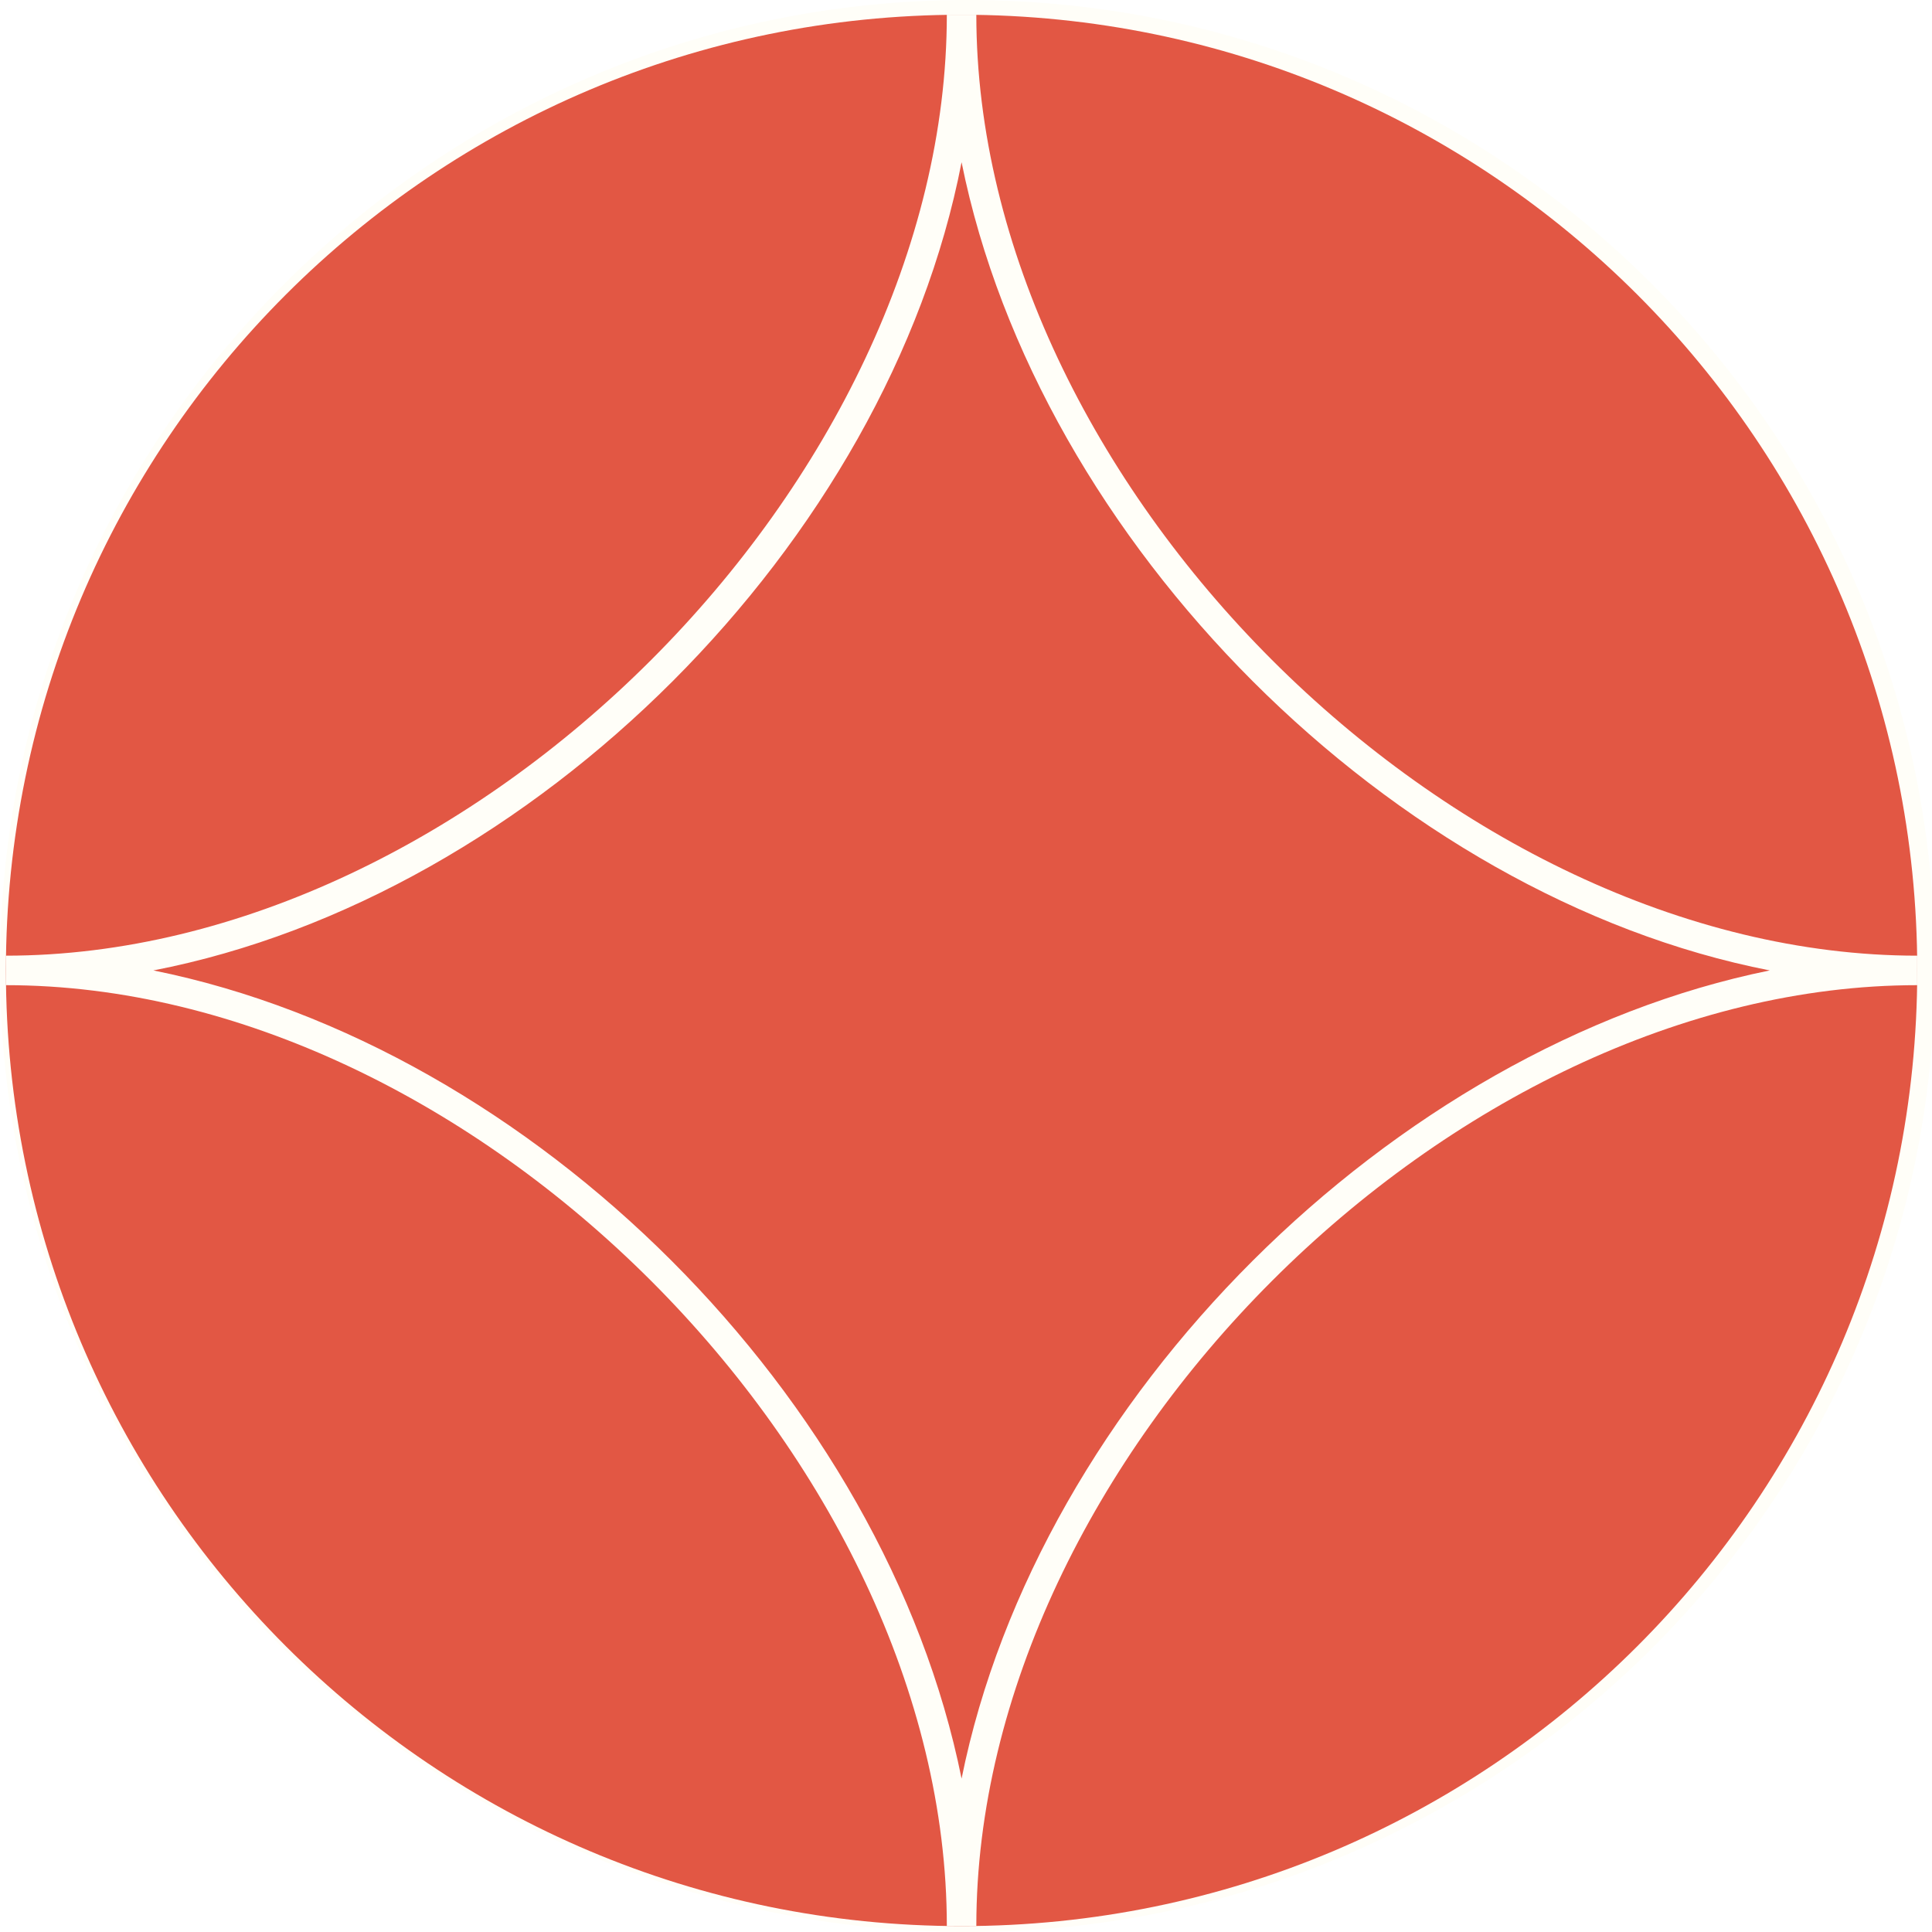
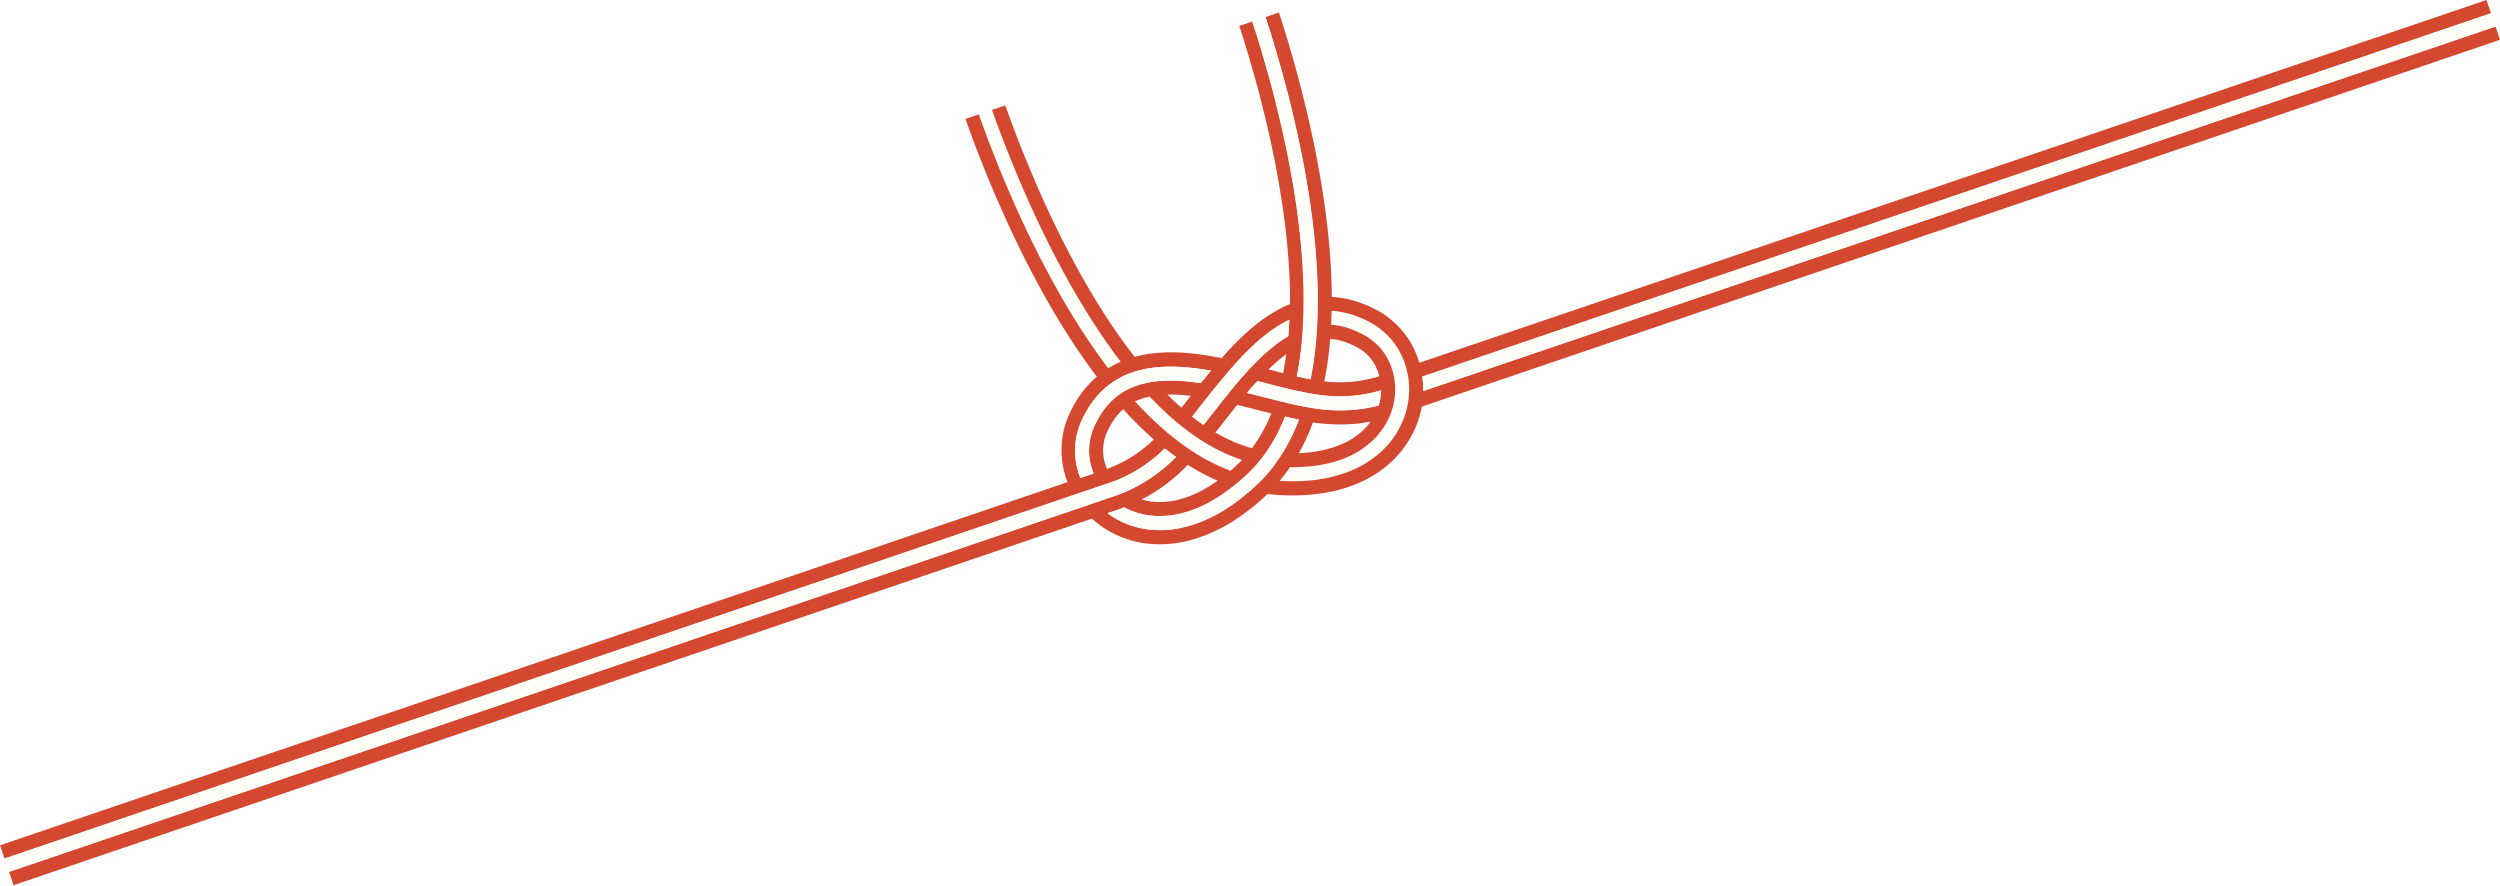
- <svg xmlns="http://www.w3.org/2000/svg" width="65.5" height="65.5" style="overflow:visible;enable-background:new 0 0 65.5 65.5" xml:space="preserve">
+ <svg xmlns="http://www.w3.org/2000/svg" width="4091.5" height="1448.5" style="overflow:visible;enable-background:new 0 0 4091.5 1448.5" xml:space="preserve">
  <style>
-         .st0{fill:#e25744}.st1{fill:#fffef8}
+         .st0{fill:none}.st1{fill:#fffef8}.st2{fill:#d54830}
    </style>
-   <circle class="st0" cx="32.8" cy="32.8" r="32.3" />
-   <path class="st1" d="M32.8 65.5C14.7 65.5 0 50.8 0 32.8S14.7 0 32.8 0c18.1 0 32.8 14.7 32.8 32.8S50.8 65.5 32.8 65.5zm0-64.5C15.2 1 1 15.2 1 32.8s14.2 31.8 31.8 31.8 31.8-14.2 31.8-31.8S50.3 1 32.8 1z" />
-   <circle class="st0" cx="32.6" cy="32.9" r="32.4" />
-   <path class="st1" d="M33.1 65.3h-1C32.1 49.5 16 33.4.2 33.4v-1C16 32.4 32.1 16.3 32.1.5h1c0 15.8 16.1 31.9 31.9 31.9v1c-15.8 0-31.9 16.1-31.9 31.9zM5.2 32.9C18.1 35.5 30 47.4 32.6 60.3 35.2 47.4 47.2 35.5 60 32.9 47.2 30.4 35.2 18.4 32.6 5.5 30.1 18.4 18.1 30.4 5.2 32.9z" />
+   <path class="st0" d="M2100.1 610.7c.5-2.3.9-4.6 1.3-6.9 1.5-8 2.8-16.1 3.9-24.2-4.8 3.5-9.6 7.3-14.3 11.4-5 4.3-10 8.9-14.9 13.7 6 1.5 11.9 3.1 17.9 4.6 2 .3 4 .9 6.1 1.4zM2024.8 662.6c-1.8 2.3-3.7 4.6-5.5 6.9-9.2 11.6-18.4 23.5-27.9 35.5-.8 1-1.5 1.9-2.3 2.9 1.9 1.1 3.9 2.3 5.8 3.3 17.4 9.7 35.5 17.3 54 22.4 11.6-15.3 21.3-32.4 29.2-50.7.9-2.1 1.7-4.1 2.6-6.2l-3.6-.9c-14.8-3.7-29.3-7.5-43.7-11.1-2.9-.7-5.8-1.4-8.6-2.1zM1928.6 646.1c-6.2-.3-12.3-.4-18.3-.3 5.8 5.8 11.8 11.4 17.8 16.9 1.8 1.6 3.5 3.1 5.3 4.7 1.3-1.7 2.6-3.3 3.9-5 3.8-4.8 7.6-9.6 11.4-14.5-6.7-.9-13.4-1.5-20.1-1.8zM2197.3 694.5c-8.6.1-17.1-.1-25.7-.8-4.3-.4-8.5-.7-12.7-1.2-2.1-.2-4.2-.5-6.3-.8l-3.9-.6c-2.4 6.4-4.9 12.7-7.6 19-3.3 7.6-6.9 15.2-10.8 22.7-1.5 2.9-3.1 5.8-4.7 8.6 1 0 2.1-.1 3.1-.1 3.3-.2 6.6-.3 9.9-.7 1.6-.2 3.3-.3 4.9-.5l4.9-.6 2.4-.3 2.4-.4 4.8-.8 4.7-.9 2.4-.5 2.3-.6c1.5-.4 3.1-.7 4.6-1.1l4.5-1.3c1.5-.4 3-.9 4.5-1.4 1.5-.5 3-.9 4.4-1.5l4.4-1.6 4.2-1.7c1.4-.5 2.8-1.2 4.2-1.8l2.1-.9c.7-.3 1.3-.7 2-1l2-1c.7-.3 1.4-.7 2-1l3.9-2.2c2.5-1.5 5-3.1 7.4-4.8 9.6-6.6 17.9-14.5 24.5-23.4.3-.5.7-.9 1-1.4-6.7 1.2-13.4 2.2-20.2 2.9-8.4 1.1-17 1.6-25.6 1.7zM1838.3 669.8c-2.3 2.1-4.6 4.3-6.7 6.6l-1.4 1.5c-.5.5-.9 1-1.4 1.6-.9 1.1-1.7 2.2-2.6 3.3l-2.5 3.4-.6.9-.6.9-1.2 1.8c-3.1 4.9-6.1 10.1-8.6 15.7l-1 2.1-.7 1.8-.8 1.8-.6 1.8c-.2.6-.5 1.2-.7 1.8l-.5 1.8c-.2.6-.4 1.2-.5 1.8l-.5 1.9c-2.4 9.9-2.7 20.3-.8 30.5 1 5.7 2.8 11.3 5.1 16.7l1.6-.5 2.3-.9c12.1-4.6 23.8-10.4 34.8-17.2 5.6-3.4 10.9-7.1 16.1-10.9 5.2-3.9 10.3-8 15.1-12.3 2.3-2.1 4.6-4.2 6.9-6.4-2.1-1.8-4.1-3.6-6.2-5.5-15.6-14.1-30.2-28.8-44-44zM2196.3 625.8c6.5-.1 13-.4 19.5-1.2 12.9-1.4 25.7-3.9 38.1-7.6l2.3-.7 1.6-.5c-1.5-5.7-3.5-11.2-6.2-16.3-4.7-9.3-11.3-17.3-19.2-23.7l-1.5-1.2c-.5-.4-1-.7-1.6-1.1l-1.6-1.1c-.5-.4-1.1-.7-1.6-1l-1.6-1-1.7-1-1.7-1-2-1c-5.4-2.9-10.9-5.2-16.4-7.2l-2-.7-1-.4-1-.3-4.1-1.2c-1.4-.3-2.7-.6-4.1-1-.7-.2-1.4-.3-2-.4l-2-.4c-3.1-.5-6.2-.9-9.3-1.1-1.7 20.5-4.2 41.1-8 61.6-.5 2.7-1 5.4-1.6 8.1 3.1.4 6.2.6 9.4.9 6.3.4 12.8.6 19.3.5zM1903.8 821.6c2.9-.1 5.8-.4 8.8-.7l4.4-.6c.7-.1 1.5-.3 2.2-.4l2.2-.4c.7-.1 1.5-.2 2.2-.4l2.2-.5c1.5-.3 3-.6 4.4-1.1l4.4-1.2 4.4-1.4c1.5-.4 2.9-1 4.4-1.5 1.5-.5 2.9-1 4.4-1.6l4.4-1.8c1.5-.6 2.9-1.3 4.3-1.9l2.2-1 2.2-1.1 4.3-2.1 4.3-2.3 2.1-1.2 2.1-1.2 4.2-2.5c1.4-.9 2.8-1.8 4.2-2.6 2.8-1.7 5.5-3.6 8.3-5.5.9-.6 1.7-1.2 2.6-1.8-3-1.3-6-2.6-9-4-7.6-3.6-15.1-7.4-22.4-11.4-6-3.3-11.8-6.8-17.6-10.5-.9.9-1.8 1.9-2.7 2.8-1.5 1.5-2.9 3-4.5 4.5-3 3-6.2 5.9-9.3 8.8-6.4 5.7-13 11.1-19.9 16.2-6.9 5.1-14 10-21.3 14.4-5.8 3.5-11.7 6.9-17.8 10 .6.2 1.1.3 1.7.5 10.6 3 22 4.1 33.6 3.5z" />
+   <path class="st1" d="m2261 540-2.5-1.9c-.8-.6-1.7-1.2-2.5-1.8l-2.5-1.8c-.9-.6-1.7-1.1-2.6-1.7l-2.6-1.7-2.7-1.6-2.7-1.5-2.7-1.4c-7.1-3.7-14.5-6.9-22.1-9.7l-2.9-1-1.4-.5-1.5-.4c-2-.6-3.9-1.2-5.9-1.7l-6-1.5c-1-.3-2-.4-3-.6l-3-.6c-5-.9-10-1.5-15-1.8-.1 4.2-.2 8.3-.4 12.5-.1 3.5-.3 6.9-.4 10.4 4 .3 7.9.7 11.9 1.4l2.5.5c.8.2 1.7.3 2.5.5l5 1.2c1.7.5 3.3 1 5 1.5l1.2.4 1.2.4 2.5.9c6.5 2.3 13 5.1 19.3 8.4l2.4 1.2 2.2 1.3 2.2 1.3 2.1 1.4c.7.5 1.4.9 2.1 1.4l2.1 1.5c.7.5 1.4 1 2 1.5l2 1.6c10.5 8.4 19.2 19.1 25.3 31.1 3.2 6.2 5.7 12.7 7.5 19.4 1.8 6.4 2.9 12.9 3.5 19.5.1 1.1.2 2.3.2 3.4.3 5.7.2 11.4-.4 17.1-.3 2.6-.6 5.1-1.1 7.6-.7 4.2-1.7 8.4-2.9 12.5-1.4 4.9-3.2 9.6-5.2 14.3-3.5 7.9-7.9 15.4-13.1 22.4-8.2 11.1-18.4 20.6-29.9 28.6-2.8 2-5.8 3.8-8.8 5.7l-4.6 2.6c-.8.4-1.6.8-2.3 1.2l-2.3 1.2-2.4 1.2-2.4 1.1c-1.6.7-3.2 1.5-4.8 2.1l-4.9 2-5 1.8c-1.6.6-3.4 1.1-5.1 1.7-1.7.5-3.4 1.1-5.1 1.6l-5.1 1.4c-1.7.4-3.5.8-5.2 1.2l-2.6.6-2.6.5-5.3 1-5.3.9-2.7.4-2.7.3-5.4.7c-1.8.2-3.6.3-5.4.5-3.6.4-7.2.5-10.8.8-1.8.1-3.6.1-5.4.2l-5.4.1h-7.8l-.7 1-3.7 5.2-.9 1.3-1 1.3-1.9 2.6c-2.8 3.7-5.7 7.3-8.7 10.9l1.6.1c1.9.1 3.9.2 5.8.3l5.8.2c1 0 1.9 0 2.9.1h8.8l5.9-.1c2-.1 3.9-.1 5.9-.2 3.9-.2 7.8-.4 11.7-.8 2-.2 3.9-.3 5.9-.6l5.9-.7 2.9-.4 2.9-.5 5.8-.9 5.8-1.2 2.9-.6 2.9-.7c1.9-.5 3.9-.9 5.8-1.4l5.7-1.6c1.9-.5 3.8-1.1 5.7-1.7 1.9-.6 3.8-1.2 5.7-1.9l5.6-2 5.6-2.3c1.9-.7 3.7-1.6 5.5-2.4l2.7-1.3c.9-.4 1.8-.9 2.7-1.3l2.7-1.4c.9-.5 1.8-.9 2.7-1.4l5.3-3c3.5-2.1 6.9-4.2 10.2-6.6 13.3-9.2 25.4-20.5 35.2-33.7 9.8-13.1 17.3-28.1 21.9-43.9.1-.4.2-.9.4-1.3 2.1-7.5 3.6-15.1 4.4-22.9.1-1 .2-1.9.3-2.9.3-4.4.5-8.7.4-13.1-.1-2.9-.2-5.8-.4-8.7-.1-.8-.1-1.5-.2-2.3-.8-7.7-2.2-15.3-4.4-22.7-2.2-7.7-5.2-15.3-8.9-22.5-7.6-15-18.3-28.3-31.4-38.8zM1921.9 717.2c6 4.7 12.2 9.3 18.4 13.7 6.3 4.4 12.7 8.7 19.3 12.7 4.3 2.6 8.6 5.2 13 7.6 6.8 3.8 13.8 7.3 20.9 10.6 6.6 3.1 13.3 5.9 20.2 8.4l.5-.5 3.8-3.4 1.9-1.7 1.9-1.8 3.8-3.5.9-.9.9-.9 1.7-1.7c1.1-1.1 2.3-2.2 3.4-3.4l-4.4-1.5c-.9-.3-1.7-.6-2.6-.9l-2.5-.9c-6.8-2.5-13.5-5.2-20-8.3-6.6-3.1-13-6.4-19.4-9.9-3.1-1.7-6.2-3.5-9.2-5.3-6.6-4-13-8.1-19.4-12.5-6.3-4.3-12.4-8.9-18.5-13.6-6-4.7-11.9-9.6-17.7-14.6-2.1-1.8-4.2-3.6-6.2-5.5-10.9-9.8-21.3-20-31.4-30.7-2.9.6-5.8 1.3-8.6 2.1-5.4 1.6-10.5 3.5-15.3 5.8 12.7 13.8 25.9 27.2 40 39.8 2.2 2 4.4 3.9 6.7 5.9 5.9 5.3 11.8 10.1 17.9 14.9-.1 0-.1 0 0 0zM1617.1 231c10.8 28.3 22.2 56.5 34.2 84.3 12 27.8 24.7 55.4 38.1 82.7 13.4 27.2 27.5 54.2 42.5 80.6 15 26.4 30.8 52.5 47.8 77.8 8.5 12.7 17.2 25.1 26.3 37.4 2.3 3.1 4.7 6.3 7 9.4 4.6-2.9 9.3-5.5 14.1-7.9 2.1-1 4.3-2 6.4-3-3.1-4-6.1-8.1-9.2-12.1-8.8-12-17.4-24.2-25.7-36.6-16.6-24.8-32.1-50.3-46.9-76.3-14.7-26-28.6-52.5-41.8-79.4-13.2-26.9-25.7-54.1-37.6-81.6-11.9-27.5-23.2-55.3-33.8-83.3-5.3-14-10.5-28.1-15.5-42.2-.1-.2-.1-.3-.2-.5l-21.7 7.4c.1.2.2.5.3.7 5.1 14.2 10.3 28.5 15.7 42.6z" />
+   <path class="st2" d="M2099.1 692zM2322.9 593.7c-2.6-8.8-6-17.3-10.2-25.6-8.9-17.6-21.8-33.5-37.4-46l-2.9-2.3c-1-.8-2-1.5-3-2.2l-3-2.2c-1-.7-2.1-1.4-3.1-2l-3.1-2-3.2-1.9-3.2-1.8-3-1.5c-7.9-4.2-16.3-7.8-25-10.9-14.4-5.2-30.2-8.6-46.2-9.4 0-3.9-.1-7.8-.1-11.7-.3-15.6-1-31.2-2-46.8-2-31.1-5.4-61.9-9.7-92.5-4.3-30.6-9.6-61-15.7-91.1-6.1-30.2-12.9-60.1-20.4-89.8-7.5-29.7-15.7-59.3-24.5-88.7-4.4-14.7-9-29.3-13.8-43.9-.1-.3-.2-.7-.3-1l-21.7 7.4c.1.2.2.5.2.7 4.7 14.4 9.3 28.9 13.6 43.4 8.7 29 16.8 58.3 24.3 87.7 7.4 29.4 14.2 59 20.2 88.7 6 29.8 11.2 59.7 15.5 89.8 4.2 30.1 7.5 60.4 9.5 90.8 1 15.2 1.7 30.4 2 45.7.1 3.9.1 7.8.1 11.7 0 7.7 0 15.4-.2 23l-.3 11.1c-.1 4-.3 8.1-.5 12.1-.4 7.8-.9 15.7-1.6 23.5-1.6 18.7-4 37.3-7.4 55.9-.5 2.9-1.1 5.8-1.7 8.7-2.7-.5-5.5-1.1-8.3-1.6-4.7-1-9.4-2-14.1-3.1.5-2.7 1.1-5.4 1.6-8.1 2.7-14.4 4.7-28.9 6.2-43.5.9-8.6 1.6-17.2 2.1-25.8.4-6.3.7-12.6.9-19 .1-1.8.1-3.7.2-5.5.2-7.9.3-15.9.3-23.8 0-5.1-.1-10.1-.1-15.2-.3-14.9-.9-29.8-1.9-44.7-1.9-29.8-5.2-59.5-9.3-89.1-4.2-29.6-9.3-59.1-15.2-88.5-5.9-29.4-12.6-58.6-19.9-87.6-7.3-29.1-15.4-58-24-86.7-4.3-14.4-8.8-28.7-13.5-42.9-.1-.2-.1-.3-.2-.5l-21.7 7.4c0 .1.1.2.1.2 4.6 14 9 28.2 13.3 42.4 8.5 28.4 16.5 57 23.7 85.7 7.3 28.7 13.9 57.6 19.7 86.5 5.8 29 10.9 58 15 87.1 4.1 29.1 7.3 58.3 9.2 87.4 1 14.6 1.6 29.1 1.9 43.6.1 7.5.2 14.9.1 22.3-7.8 3.2-15.2 6.8-22.2 10.8-7.8 4.4-15.2 9.2-22.3 14.2-7 5.1-13.7 10.4-20 15.8-6.4 5.5-12.5 11.1-18.3 16.8-5.8 5.7-11.5 11.5-16.9 17.4-4.1 4.4-8.1 8.9-12.1 13.4-5.9-1.2-11.8-2.3-17.8-3.3-7.9-1.3-15.9-2.5-24-3.5s-16.4-1.7-24.7-2.2c-8.4-.4-16.9-.6-25.5-.3-8.7.3-17.4 1-26.3 2.3-8 1.2-16.1 2.8-24.2 5-4.6-5.9-9.1-11.8-13.5-17.8-8.6-11.7-17-23.6-25.1-35.7-16.2-24.2-31.5-49.3-46-74.9-14.5-25.6-28.2-51.7-41.2-78.2-13-26.5-25.4-53.4-37.1-80.6-11.7-27.2-22.9-54.7-33.4-82.4-5.3-13.9-10.4-27.8-15.3-41.7 0-.1-.1-.2-.1-.2l-21.7 7.4c.1.2.1.3.2.5 5 14.1 10.1 28.2 15.5 42.2 10.6 28 21.9 55.8 33.8 83.3 11.9 27.5 24.4 54.8 37.6 81.6 13.2 26.9 27.1 53.4 41.8 79.4 14.7 26 30.3 51.5 46.9 76.3 8.3 12.4 16.9 24.6 25.7 36.6 3 4.1 6.1 8.1 9.2 12.1-2.2.9-4.3 1.9-6.4 3-4.8 2.4-9.5 5-14.1 7.9-2.4-3.1-4.7-6.2-7-9.4-9.1-12.3-17.8-24.8-26.3-37.4-17-25.3-32.8-51.3-47.8-77.8s-29.1-53.4-42.5-80.6c-13.4-27.2-26.1-54.8-38.1-82.7-12-27.8-23.4-55.9-34.2-84.3-5.4-14.2-10.6-28.4-15.7-42.7-.1-.2-.2-.5-.3-.7l-21.7 7.4c.1.3.2.7.3 1 5.1 14.5 10.4 28.9 15.8 43.2 10.9 28.7 22.4 57.1 34.6 85.2 12.2 28.2 25 56.1 38.5 83.7 13.6 27.6 27.9 54.9 43.1 81.8 15.2 26.9 31.4 53.4 48.7 79.2 8.6 12.9 17.6 25.7 26.9 38.3 2.3 3.1 4.7 6.2 7 9.3-12.2 10.5-22.6 22.7-30.9 35.6-5 7.8-9.5 15.8-13.2 23.9l-1.4 3-1.4 3.4-1.4 3.4-1.3 3.5c-.4 1.2-.8 2.3-1.2 3.5l-1.1 3.6c-.4 1.2-.7 2.4-1 3.6l-.9 3.6c-4.7 19.4-5.2 39.8-1.6 59.2 1.7 9.1 4.2 17.9 7.5 26.5L0 1383.4l7.4 21.7 1749-594.6 22.2-7.5 2.7-.9 19.6-6.7 1.8-.6 10.7-3.6c1.8-.6 3.5-1.2 5.2-1.8l2.5-.9 2.5-.9h.1c13.4-5.1 26.4-11.5 38.6-19 6.1-3.7 12.1-7.8 17.9-12.1 5.8-4.3 11.4-8.8 16.7-13.6 3.2-2.8 6.2-5.8 9.3-8.8 4.5 3.6 9.1 7.1 13.8 10.6 1.5 1.1 3.1 2.2 4.7 3.4-4 4.1-8.2 8.1-12.5 11.9-5.9 5.3-12 10.2-18.3 14.9-6.3 4.7-12.8 9.2-19.6 13.3-10.3 6.3-21.1 11.9-32.2 16.8-1 .5-2.1.9-3.2 1.3-2.3 1-4.7 1.9-7 2.8l-2.8 1.1-2.8 1c-1.9.7-3.7 1.3-5.5 1.9l-3.6 1.2-7.1 2.4-17 5.8-4.4 1.5-18.9 6.4L14.8 1427l7.4 21.7L1787 848.8c4.2 3.8 8.5 7.3 13.1 10.7 15.5 11.4 33.1 19.8 51.4 25 18.3 5.2 37.3 7 55.8 6.1 4.6-.2 9.2-.7 13.8-1.2l6.8-1c1.1-.1 2.2-.4 3.4-.6l3.3-.6c1.1-.2 2.2-.4 3.3-.7l3.3-.8c2.2-.5 4.4-1 6.6-1.6 2.2-.6 4.3-1.2 6.5-1.8l6.4-2c2.1-.6 4.2-1.4 6.3-2.2 2.1-.8 4.2-1.5 6.2-2.3l6.1-2.5 6-2.7 3-1.3 2.9-1.4 5.8-2.9 5.7-3.1 2.8-1.5 2.8-1.6 5.5-3.2c1.8-1.1 3.6-2.3 5.4-3.4 3.6-2.2 7.1-4.6 10.6-7 1.8-1.2 3.4-2.4 5.1-3.7l5.1-3.7 4.9-3.8 2.5-1.9c.8-.6 1.6-1.3 2.4-1.9l4.8-4c1.6-1.3 3.2-2.6 4.7-4l4.6-4.1 2.3-2 2.3-2.1 4.5-4.2 1.1-1c.1-.1.2-.2.3-.2h.4l1.5.1 6.1.6 3.1.3 3.1.2 6.2.4c2.1.2 4.1.2 6.2.3l6.2.2c1 0 2.1.1 3.1.1h9.4l6.3-.2c2.1-.1 4.2-.1 6.3-.2 4.2-.3 8.4-.4 12.7-.9l6.3-.6 6.4-.8 3.2-.4 3.2-.5 6.4-1 6.4-1.3 3.2-.6 3.2-.7c2.1-.5 4.2-1 6.4-1.5l6.3-1.8c2.1-.6 4.2-1.3 6.3-1.9 2.1-.7 4.2-1.3 6.3-2.1l6.3-2.3c2.1-.8 4.2-1.7 6.2-2.5 2.1-.8 4.1-1.8 6.2-2.7l3.1-1.4 3-1.5 3-1.5c1-.5 2-1 3-1.6l6-3.4c3.9-2.4 7.8-4.8 11.6-7.5 15.2-10.5 29.2-23.5 40.5-38.9 11.4-15.3 20.2-32.7 25.5-51.1 1.6-5.4 2.9-10.9 3.9-16.4L4091.5 65.1l-7.4-21.7L2329.2 640c.1-5.3-.1-10.5-.5-15.8-.2-2.6-.5-5.3-.9-7.9l1749-594.6-7.4-21.7-1746.5 593.7zM2169 616.2c3.8-20.5 6.4-41.1 8-61.6 3.1.2 6.2.6 9.3 1.1l2 .4c.7.1 1.4.2 2 .4 1.4.3 2.7.7 4.1 1l4.1 1.2 1 .3 1 .4 2 .7c5.5 2 10.9 4.3 16.4 7.2l2 1 1.7 1 1.7 1 1.6 1c.5.3 1.1.7 1.6 1l1.6 1.1c.5.4 1.1.7 1.6 1.1l1.5 1.2c7.9 6.4 14.5 14.4 19.2 23.7 2.6 5.1 4.7 10.6 6.2 16.3l-1.6.5-2.3.7c-12.4 3.7-25.2 6.2-38.1 7.6a211.662 211.662 0 0 1-39 .6c-3.1-.3-6.2-.5-9.4-.9.8-2.6 1.3-5.3 1.8-8zm-37.2 25.4c2.6.5 5.2 1.1 7.8 1.6 7.6 1.5 15.2 2.7 22.7 3.7 4.2.5 8.5 1 12.7 1.3 7.2.5 14.4.7 21.6.6 7.2-.1 14.4-.5 21.5-1.3 14.3-1.5 28.5-4.3 42.2-8.5h.1c0 2.4-.2 4.8-.4 7.2-.6 5.4-1.6 10.8-3.1 16-.2.6-.3 1.1-.5 1.7-11.8 3-23.7 5.1-35.8 6.4-7.8.9-15.7 1.3-23.6 1.4-7.9.1-15.8-.1-23.6-.7-5.8-.4-11.5-1.1-17.2-1.8-2.1-.3-4.1-.6-6.2-.9-5.6-.9-11.1-1.9-16.6-2.9-2.1-.4-4.1-.8-6.2-1.2-5.5-1.1-10.9-2.3-16.3-3.6-7.5-1.7-14.9-3.5-22.3-5.4-2-.5-3.9-1-5.9-1.5-14-3.5-27.9-7.2-41.8-10.6 2.1-2.5 4.1-4.9 6.2-7.3 3.5-4.1 7.1-8.1 10.7-12 10.2 2.6 20.4 5.2 30.5 7.8 2.2.6 4.4 1.1 6.7 1.7 7.4 1.9 14.9 3.7 22.3 5.4 4.8.8 9.7 1.9 14.5 2.9zm111.4 48.5c-.3.5-.7.9-1 1.4-6.6 8.9-15 16.8-24.5 23.4-2.4 1.7-4.9 3.2-7.4 4.8l-3.9 2.2c-.6.4-1.3.7-2 1l-2 1c-.7.3-1.3.7-2 1l-2.1.9c-1.4.6-2.7 1.3-4.2 1.8l-4.2 1.7-4.4 1.6c-1.4.6-2.9 1-4.4 1.5-1.5.5-3 1-4.5 1.4l-4.5 1.3c-1.5.4-3.1.7-4.6 1.1l-2.3.6-2.4.5-4.7.9-4.8.8-2.4.4-2.4.3-4.9.6c-1.6.2-3.3.3-4.9.5-3.3.4-6.6.5-9.9.7-1 .1-2.1.1-3.1.1 1.6-2.9 3.2-5.7 4.7-8.6 3.9-7.5 7.5-15 10.8-22.7 2.7-6.3 5.2-12.6 7.6-19l3.9.6c2.1.3 4.1.6 6.3.8 4.2.5 8.5.9 12.7 1.2 8.5.6 17.1.9 25.7.8 8.6-.1 17.1-.6 25.7-1.5 6.7-.9 13.4-1.9 20.1-3.1zm-162.5-13.4c-.8 2.1-1.7 4.2-2.6 6.2-7.9 18.3-17.6 35.4-29.2 50.7-18.5-5.1-36.6-12.8-54-22.4-2-1.1-3.9-2.2-5.8-3.3.8-1 1.5-1.9 2.3-2.9 9.5-12 18.7-23.9 27.9-35.5 1.8-2.3 3.7-4.6 5.5-6.9 2.8.7 5.7 1.4 8.6 2.1 14.4 3.6 28.9 7.4 43.7 11.1l3.6.9zm-4.7-72.1c4.9-4.8 9.9-9.4 14.9-13.7 4.7-4 9.5-7.8 14.3-11.4-1.1 8.1-2.4 16.2-3.9 24.2-.4 2.3-.9 4.6-1.3 6.9-2-.5-4.1-1-6.1-1.5-5.9-1.5-11.9-3-17.9-4.5zm-85.1 26.9c5.4-6.7 10.9-13.4 16.5-20 1.7-2 3.3-3.9 5-5.9 4-4.6 8.1-9.2 12.2-13.8 1-1.1 2.1-2.3 3.1-3.4 5.2-5.6 10.6-11.2 16.2-16.6 5.5-5.4 11.3-10.7 17.2-15.8 5.9-5.1 12.1-10 18.5-14.6 9.5-6.8 19.7-13.1 30.5-18.3-.4 9-.9 17.9-1.7 26.8-5.3 3.1-10.4 6.4-15.4 10-5.8 4.2-11.5 8.7-17 13.4-5.5 4.7-10.9 9.7-16.1 14.8-3.3 3.2-6.5 6.5-9.7 9.8l-5.7 6c-4 4.3-8 8.8-11.9 13.2-1 1.1-1.9 2.2-2.9 3.3-4.6 5.4-9.2 10.8-13.7 16.3-5 6-9.9 12.1-14.7 18.3-.4.5-.9 1.1-1.3 1.6-8.9 11.2-17.7 22.6-26.7 33.9-1.3 1.6-2.5 3.2-3.8 4.7-6.3-4.3-12.4-8.8-18.5-13.6 1.4-1.8 2.8-3.6 4.3-5.4 6.5-8.2 12.9-16.5 19.4-24.8 2.8-3.6 5.7-7.2 8.5-10.8 2.7-2.8 5.2-6 7.7-9.1zm-53.5 30.8c-1.3 1.7-2.6 3.3-3.9 5-1.8-1.5-3.5-3.1-5.3-4.7-6.1-5.4-12-11.1-17.8-16.9 6-.1 12.1 0 18.3.3 6.6.4 13.4.9 20.2 1.8-3.9 4.9-7.7 9.7-11.5 14.5zm-148.6 40.5-.9 2.4c-.3.8-.6 1.6-.8 2.4l-.7 2.4c-.2.8-.5 1.6-.7 2.4l-.6 2.4c-3.2 13.1-3.6 26.8-1.1 40.1 1.3 6.8 3.2 13.5 5.9 20l-16 5.4-5.7 1.9c-3-7.5-5.2-15.3-6.7-23.2-3.1-16.3-2.6-33.4 1.3-49.6l.8-3 .9-3 .9-3c.3-1 .7-2 1-2.9l1.1-2.9 1.2-2.9 1.2-2.9 1.3-2.7c3.3-7.3 7.3-14.3 11.7-21.2l1.7-2.5.8-1.3.9-1.2c1.2-1.6 2.4-3.3 3.6-4.9l3.8-4.8c.6-.8 1.3-1.6 2-2.3l2-2.3c3.4-3.7 7-7.3 10.8-10.6 2.4-2.1 4.9-4.1 7.5-6 3.6-2.7 7.3-5.2 11.1-7.5 3.3-2 6.6-3.8 10-5.5 3.6-1.8 7.4-3.4 11.1-4.8 3.9-1.5 7.8-2.8 11.8-4 4-1.2 8.1-2.2 12.2-3 11.7-2.5 23.6-3.7 35.3-4.1 7.9-.2 15.8-.1 23.6.3 7.8.4 15.6 1.1 23.3 2 7.7.9 15.3 2 22.9 3.3 1.5.3 3 .5 4.5.8-5.6 6.7-11 13.5-16.4 20.2-.1.1-.1.2-.2.2-4.5-.7-9.1-1.3-13.6-1.9-7.3-.9-14.5-1.5-21.8-1.9-7.2-.4-14.5-.5-21.6-.3-6.2.2-12.3.7-18.3 1.4-8 1-15.8 2.6-23.4 4.8-.8.2-1.6.5-2.4.7-5.8 1.8-11.5 4-16.9 6.7-1.8.9-3.5 1.8-5.2 2.7-4.2 2.4-8.3 5-12.2 7.9-2.3 1.7-4.5 3.5-6.6 5.4-3 2.6-5.8 5.4-8.5 8.4l-1.7 1.9c-.6.6-1.2 1.3-1.7 1.9l-3.2 4c-1 1.4-2 2.8-3.1 4.2l-.8 1-.7 1.1-1.4 2.2c-3.8 5.8-7.2 12-10.1 18.4l-1.1 2.4-1 2.3-1.1 2.6zm92.7 22.8c-4.9 4.3-9.9 8.5-15.1 12.3-5.2 3.9-10.6 7.6-16.1 10.9-11.1 6.8-22.7 12.6-34.8 17.2l-2.3.9-1.6.5c-2.3-5.4-4-11-5.1-16.7-1.9-10.3-1.6-20.6.8-30.5l.5-1.9c.2-.6.4-1.2.5-1.8l.5-1.8c.2-.6.4-1.2.7-1.8l.6-1.8.8-1.8.7-1.8 1-2.1c2.5-5.6 5.5-10.8 8.6-15.7l1.2-1.8.6-.9.6-.9 2.5-3.4c.9-1.1 1.8-2.2 2.6-3.3.4-.6.9-1 1.4-1.6l1.4-1.5c2.1-2.3 4.4-4.5 6.7-6.6 13.8 15.2 28.4 30 43.9 44 2 1.8 4.1 3.7 6.2 5.5-2.2 2.2-4.5 4.3-6.8 6.4zm22.7-23c-2.2-1.9-4.5-3.9-6.7-5.9-14-12.6-27.3-25.9-40-39.8 4.8-2.3 9.9-4.2 15.3-5.8 2.8-.8 5.6-1.5 8.6-2.1 10.1 10.7 20.5 20.9 31.4 30.7 2.1 1.8 4.1 3.7 6.2 5.5 5.8 5 11.7 9.9 17.7 14.6 6 4.7 12.2 9.3 18.5 13.6 6.3 4.4 12.8 8.6 19.4 12.5 3 1.8 6.1 3.6 9.2 5.3 6.4 3.5 12.8 6.8 19.4 9.9 6.6 3.1 13.3 5.8 20 8.3l2.5.9c.8.3 1.7.6 2.6.9l4.4 1.5c-1.1 1.2-2.2 2.3-3.4 3.4l-1.7 1.7-.9.9-.9.9-3.8 3.5-1.9 1.8-1.9 1.7-3.8 3.4-.5.5c-6.8-2.6-13.6-5.4-20.2-8.4-7.1-3.3-14.1-6.9-20.9-10.6-4.4-2.5-8.7-5-13-7.6-6.6-4-13-8.3-19.3-12.7-6.3-4.4-12.4-9-18.4-13.7-6.3-5.1-12.2-9.9-17.9-14.9zm-18 104.9c7.3-4.5 14.4-9.3 21.3-14.4s13.5-10.5 19.9-16.2c3.2-2.9 6.3-5.8 9.3-8.8l4.5-4.5c.9-.9 1.8-1.9 2.7-2.8 5.8 3.6 11.6 7.1 17.6 10.5 7.3 4 14.8 7.8 22.4 11.4 3 1.4 6 2.7 9 4-.8.6-1.7 1.2-2.6 1.8-2.7 1.9-5.5 3.8-8.3 5.5-1.4.9-2.8 1.8-4.2 2.6l-4.2 2.5-2.1 1.2-2.1 1.2-4.3 2.3-4.3 2.1-2.2 1.1-2.2 1c-1.4.6-2.9 1.3-4.3 1.9l-4.4 1.8c-1.5.6-2.9 1.1-4.4 1.6-1.5.5-2.9 1.1-4.4 1.5l-4.4 1.4-4.4 1.2c-1.5.4-2.9.7-4.4 1.1l-2.2.5c-.7.2-1.5.3-2.2.4l-2.2.4c-.7.1-1.5.3-2.2.4l-4.4.6c-2.9.3-5.9.6-8.8.7-11.6.6-23-.5-33.7-3.6-.6-.2-1.1-.3-1.7-.5 6.1-3 12.1-6.4 17.9-9.9zm197.9-44.4c-4.6 5.9-9.3 11.7-14.4 17.1-1.2 1.3-2.4 2.5-3.6 3.8l-.5.5-4.2 4.2-2.1 2.1c-.7.7-1.4 1.3-2.1 2l-4.3 4-2.1 2-2.2 1.9-3.2 2.8-1.2 1c-1.4 1.3-3 2.5-4.5 3.8l-4.5 3.7c-.7.6-1.5 1.2-2.3 1.8l-2.3 1.8-4.6 3.6-4.7 3.5c-1.6 1.1-3.1 2.3-4.8 3.4-3.2 2.2-6.4 4.5-9.8 6.5-1.7 1-3.3 2.1-5 3.1l-5.1 3-2.5 1.5-2.6 1.4-5.2 2.8-5.3 2.6-2.7 1.3-2.7 1.2-5.4 2.4-5.5 2.2c-1.8.8-3.7 1.4-5.6 2.1-1.9.7-3.7 1.4-5.7 2l-5.7 1.8-5.8 1.6c-1.9.6-3.9 1-5.8 1.4l-2.9.7-3 .6-3 .6c-1 .2-2 .4-3 .5l-6 .9c-4 .4-8 .9-12.1 1-16.2.8-32.7-.8-48.4-5.3-15.8-4.5-30.8-11.7-44.1-21.4-.4-.3-.7-.5-1.1-.8l2.3-.8 2.8-.9 10.7-3.6 1.3-.5 1.4-.5 3-1.1 3-1.1 2.8-1.1c7.6 4.1 15.6 7.4 24 9.7 13.2 3.8 27.2 5.1 41.1 4.4 3.5-.1 7-.5 10.4-.9l5.2-.7c.9-.1 1.7-.3 2.6-.5l2.6-.5c.9-.2 1.7-.3 2.6-.5l2.6-.6c1.7-.4 3.4-.8 5.1-1.3l5.1-1.4 5.1-1.6c1.7-.5 3.4-1.2 5-1.7 1.7-.6 3.4-1.2 5-1.9l5-2c1.6-.7 3.3-1.5 4.9-2.2l2.4-1.1 2.4-1.2 4.8-2.4 4.7-2.6 2.4-1.3 2.3-1.4 4.7-2.7c1.5-.9 3.1-1.9 4.6-2.9 3.1-1.9 6-4 9-6 1.5-1 3-2.1 4.4-3.2l4.4-3.2 4.3-3.3 1.8-1.4.4-.3c.7-.6 1.4-1.1 2.1-1.7l4.2-3.5c1.4-1.2 2.8-2.3 4.2-3.5l4.1-3.6 2.1-1.8 2-1.9c.5-.5 1.1-1 1.6-1.5 4.8-4.5 9.4-9 13.8-13.7l4.8-5.4c3.1-3.6 6.1-7.3 9-11.1l1.6-2.2.8-1.1.8-1.1 3.1-4.4.4-.7 2.6-3.8c.5-.7 1-1.5 1.5-2.3l1.5-2.3c3.8-6.1 7.5-12.4 10.8-18.8 3.3-6.4 6.5-13 9.4-19.6 1.4-3.3 2.8-6.5 4.1-9.8 6.4 1.5 12.8 2.9 19.4 4.3 1.1.2 2.2.4 3.3.7-1.8 4.7-3.7 9.4-5.7 14-3.1 7.2-6.5 14.2-10.1 21.2-3.4 6.5-7 12.8-10.9 19-.3.5-.6.9-.9 1.4l-1.6 2.5c-.5.8-1.1 1.7-1.6 2.5l-3.3 4.9-3.4 4.8-.9 1.2-.9 1.2-1.8 2.4c-.2.6-.5 1-.7 1.3zm217.1-162c2.1 7.4 3.6 15 4.4 22.7.1.8.2 1.5.2 2.3.2 2.9.4 5.8.4 8.7.1 4.4 0 8.8-.4 13.1-.1 1-.2 1.9-.3 2.9-.8 7.7-2.3 15.4-4.4 22.9-.1.4-.2.9-.4 1.3-4.6 15.8-12.1 30.7-21.9 43.9-9.8 13.2-21.9 24.5-35.2 33.7-3.3 2.3-6.8 4.5-10.2 6.6l-5.3 3c-.9.5-1.8.9-2.7 1.4l-2.7 1.4c-.9.4-1.8.9-2.7 1.3l-2.7 1.3c-1.8.8-3.6 1.7-5.5 2.4l-5.6 2.3-5.6 2c-1.9.7-3.8 1.3-5.7 1.9-1.9.6-3.8 1.2-5.7 1.7l-5.7 1.6c-1.9.5-3.9.9-5.8 1.4l-2.9.7-2.9.6-5.8 1.2-5.8.9-2.9.5-2.9.4-5.9.7c-2 .2-3.9.4-5.9.6-3.9.4-7.8.6-11.7.8-2 .1-3.9.2-5.9.2l-5.9.1h-8.8c-1 0-2 0-2.9-.1l-5.8-.2c-1.9-.1-3.9-.1-5.8-.3l-1.6-.1c3-3.6 5.9-7.2 8.7-10.9l1.9-2.6 1-1.3.9-1.3 3.7-5.2.7-1h7.8l5.4-.1c1.8-.1 3.6-.1 5.4-.2 3.6-.2 7.2-.4 10.8-.8 1.8-.2 3.6-.3 5.4-.5l5.4-.7 2.7-.3 2.7-.4 5.3-.9 5.3-1 2.6-.5 2.6-.6c1.7-.4 3.5-.8 5.2-1.2l5.1-1.4c1.7-.4 3.4-1 5.1-1.6 1.7-.6 3.4-1 5.1-1.7l5-1.8 4.9-2c1.6-.6 3.2-1.4 4.8-2.1l2.4-1.1 2.4-1.2 2.3-1.2c.8-.4 1.6-.8 2.3-1.2l4.6-2.6c3-1.8 6-3.6 8.8-5.7 11.4-7.9 21.7-17.5 29.9-28.6 5.2-7 9.6-14.5 13.1-22.4 2.1-4.6 3.8-9.4 5.2-14.3 1.2-4.1 2.2-8.3 2.9-12.5.4-2.5.8-5.1 1.1-7.6.6-5.7.7-11.4.4-17.1-.1-1.1-.1-2.3-.2-3.4-.6-6.6-1.7-13.2-3.5-19.5-1.9-6.7-4.4-13.2-7.5-19.4-6.1-12.1-14.8-22.7-25.3-31.1l-2-1.6c-.7-.5-1.4-1-2-1.5l-2.1-1.5c-.7-.5-1.4-.9-2.1-1.4l-2.1-1.4-2.2-1.3-2.2-1.3-2.4-1.2c-6.3-3.3-12.7-6.1-19.3-8.4l-2.5-.9-1.2-.4-1.2-.4c-1.7-.5-3.3-1-5-1.5l-5-1.2c-.8-.2-1.7-.3-2.5-.5l-2.5-.5c-3.9-.7-7.9-1.2-11.9-1.4.2-3.5.3-6.9.4-10.4.2-4.2.3-8.3.4-12.5 5.1.3 10.1.9 15 1.8l3 .6 3 .6 6 1.5c2 .6 3.9 1.1 5.9 1.7l1.5.4 1.4.5 2.9 1c7.6 2.7 15.1 5.9 22.1 9.7l2.7 1.4 2.7 1.5 2.7 1.6 2.6 1.7c.9.6 1.8 1.1 2.6 1.7l2.5 1.8c.8.6 1.7 1.2 2.5 1.8l2.5 1.9c13 10.5 23.8 23.7 31.3 38.5 3.8 7.5 6.8 15 9 22.8zM1983.8 731.2z" />
+   <path class="st1" d="M2327.8 616.3c.4 2.6.7 5.3.9 7.9.4 5.3.6 10.5.5 15.8l1755-596.6-7.4-21.7-1749 594.6zM2117.2 638.4c-7.4-1.7-14.8-3.5-22.3-5.4-2.2-.6-4.4-1.1-6.7-1.7-10.1-2.6-20.3-5.2-30.5-7.8-3.6 3.9-7.1 8-10.7 12-2.1 2.4-4.2 4.9-6.2 7.3 13.9 3.5 27.8 7.1 41.8 10.6 2 .5 3.9 1 5.9 1.5 7.4 1.8 14.8 3.7 22.3 5.4 5.4 1.2 10.8 2.4 16.3 3.6 2.1.4 4.1.8 6.2 1.2 5.5 1.1 11 2.1 16.6 2.9 2.1.3 4.1.6 6.2.9 5.7.8 11.4 1.4 17.2 1.8 7.9.6 15.7.8 23.6.7 7.9-.1 15.8-.6 23.6-1.4 12-1.3 24-3.4 35.8-6.4.2-.6.3-1.1.5-1.7 1.5-5.2 2.6-10.6 3.1-16 .2-2.4.4-4.8.4-7.2h-.1c-13.8 4.1-27.9 6.9-42.2 8.5-7.1.8-14.3 1.2-21.5 1.3-7.2.1-14.4-.1-21.6-.6-4.2-.3-8.5-.8-12.7-1.3-7.5-1-15.1-2.2-22.7-3.7-2.6-.5-5.2-1-7.8-1.6-4.7-.7-9.6-1.8-14.5-2.9zM1974.8 651.8c-6.5 8.3-13 16.6-19.4 24.8-1.4 1.8-2.8 3.6-4.3 5.4 6.1 4.7 12.2 9.3 18.5 13.6 1.3-1.6 2.5-3.2 3.8-4.7 8.9-11.3 17.8-22.7 26.7-33.9.4-.5.9-1.1 1.3-1.6l14.7-18.3c4.5-5.5 9.1-10.9 13.7-16.3 1-1.1 1.9-2.2 2.9-3.3 3.9-4.5 7.9-8.9 11.9-13.2l5.7-6c3.2-3.3 6.4-6.6 9.7-9.8 5.2-5.1 10.6-10.1 16.1-14.8 5.5-4.7 11.2-9.2 17-13.4 5-3.6 10.2-7 15.4-10 .7-8.9 1.3-17.8 1.7-26.8-10.8 5.2-20.9 11.4-30.5 18.3-6.4 4.6-12.6 9.5-18.5 14.6s-11.7 10.4-17.2 15.8-10.9 11-16.2 16.6c-1 1.1-2.1 2.3-3.1 3.4-4.1 4.5-8.2 9.1-12.2 13.8-1.7 1.9-3.3 3.9-5 5.9-5.6 6.6-11.1 13.3-16.5 20-2.5 3.1-5.1 6.3-7.6 9.4-2.9 3.2-5.7 6.8-8.6 10.5zM1788.7 823.7l4.4-1.5 17-5.8 7.1-2.4 3.6-1.2c1.8-.6 3.6-1.3 5.5-1.9l2.8-1 2.8-1.1c2.4-.9 4.7-1.8 7-2.8 1.1-.4 2.1-.9 3.2-1.3 11.1-4.8 21.9-10.4 32.2-16.8 6.7-4.1 13.3-8.6 19.6-13.3 6.3-4.7 12.4-9.7 18.3-14.9 4.3-3.9 8.5-7.8 12.5-11.9-1.6-1.1-3.1-2.2-4.7-3.4-4.7-3.4-9.3-7-13.8-10.6-3 3-6.1 5.9-9.3 8.8-5.4 4.8-11 9.3-16.7 13.6-5.8 4.3-11.7 8.4-17.9 12.1-12.3 7.5-25.2 13.9-38.6 19h-.1l-2.5.9-2.5.9c-1.7.6-3.4 1.2-5.2 1.8l-10.7 3.6-1.8.6-19.6 6.7-2.7.9-22.2 7.5-1749 594.9 7.4 21.7 1755-596.6 18.9-6.5z" />
+   <path class="st1" d="m1790.8 698.1 1.1-2.4c2.9-6.4 6.4-12.6 10.1-18.4l1.4-2.2.7-1.1.8-1c1-1.4 2-2.8 3.1-4.2l3.2-4c.5-.7 1.1-1.3 1.7-1.9l1.7-1.9c2.7-2.9 5.5-5.7 8.5-8.4 2.1-1.9 4.3-3.7 6.6-5.4 3.9-2.9 7.9-5.5 12.2-7.9 1.7-1 3.5-1.9 5.2-2.7 5.4-2.7 11.1-4.9 16.9-6.7.8-.2 1.6-.5 2.4-.7 7.6-2.2 15.4-3.8 23.4-4.8 6-.8 12.2-1.2 18.3-1.4 7.2-.2 14.4-.1 21.6.3 7.2.4 14.5 1 21.8 1.9 4.5.5 9.1 1.2 13.6 1.9.1-.1.1-.2.2-.2 5.4-6.7 10.8-13.5 16.4-20.2-1.5-.3-3-.5-4.5-.8-7.6-1.3-15.2-2.4-22.9-3.3-7.7-.9-15.5-1.6-23.3-2-7.8-.4-15.7-.6-23.6-.3-11.7.4-23.6 1.6-35.3 4.1-4.1.9-8.1 1.9-12.2 3-4 1.2-7.9 2.5-11.8 4-3.8 1.4-7.5 3.1-11.1 4.8-3.4 1.7-6.7 3.5-10 5.5-3.8 2.3-7.5 4.8-11.1 7.5-2.6 1.9-5 3.9-7.5 6-3.8 3.3-7.4 6.9-10.8 10.6l-2 2.3c-.7.8-1.4 1.5-2 2.3l-3.8 4.8c-1.2 1.6-2.4 3.3-3.6 4.9l-.9 1.2-.8 1.3-1.7 2.5c-4.4 6.8-8.3 13.9-11.7 21.2l-1.3 2.7-1.2 2.9-1.2 2.9-1.1 2.9c-.3 1-.7 2-1 2.9l-.9 3-.9 3-.8 3c-4 16.2-4.4 33.3-1.3 49.6 1.5 8 3.7 15.7 6.7 23.2l5.7-1.9 16-5.4c-2.6-6.5-4.6-13.2-5.9-20-2.5-13.3-2.1-27 1.1-40.1l.6-2.4c.2-.8.5-1.6.7-2.4l.7-2.4c.3-.8.6-1.6.8-2.4l.9-2.4 1-2.3 1.1-2.6zM2087.5 758.5l.9-1.2 3.4-4.8 3.3-4.9c.6-.8 1.1-1.6 1.6-2.5l1.6-2.5c.3-.5.6-.9.9-1.4 3.9-6.2 7.5-12.5 10.9-19 3.6-6.9 7-14 10.1-21.2 2-4.6 3.9-9.3 5.7-14-1.1-.2-2.2-.4-3.3-.7-6.6-1.4-13-2.8-19.4-4.3-1.3 3.3-2.6 6.6-4.1 9.8-2.9 6.7-6 13.2-9.4 19.6-3.3 6.4-7 12.7-10.8 18.8l-1.5 2.3c-.5.8-1 1.5-1.5 2.3l-2.6 3.8-.4.7-3.1 4.4-.8 1.1-.8 1.1-1.6 2.2c-2.9 3.8-5.9 7.5-9 11.1l-4.8 5.4c-4.4 4.7-8.9 9.2-13.8 13.7-.5.5-1.1 1-1.6 1.5l-2 1.9-2.1 1.8-4.1 3.6c-1.4 1.2-2.8 2.4-4.2 3.5l-4.2 3.5c-.7.6-1.4 1.1-2.1 1.7l-.4.3-1.8 1.4-4.3 3.3-4.4 3.2c-1.5 1.1-2.9 2.2-4.4 3.2-3 2-6 4.1-9 6-1.5 1-3 1.9-4.6 2.9l-4.7 2.7-2.3 1.4-2.4 1.3-4.7 2.6-4.8 2.4-2.4 1.2-2.4 1.1c-1.6.7-3.3 1.5-4.9 2.2l-5 2c-1.6.7-3.3 1.3-5 1.9-1.7.6-3.3 1.2-5 1.7l-5.1 1.6-5.1 1.4c-1.7.5-3.4.9-5.1 1.3l-2.6.6c-.9.2-1.7.3-2.6.5l-2.6.5c-.9.2-1.7.3-2.6.5l-5.2.7c-3.5.4-6.9.7-10.4.9-13.9.7-27.8-.7-41.1-4.4-8.3-2.4-16.4-5.6-24-9.7l-2.8 1.1-3 1.1-3 1.1-1.4.5-1.3.5-10.7 3.6-2.8.9-2.3.8c.4.3.7.6 1.1.8 13.3 9.7 28.3 17 44.1 21.4 15.8 4.5 32.3 6.1 48.4 5.3 4.1-.2 8.1-.6 12.1-1l6-.9c1-.1 2-.3 3-.5l3-.6c1-.2 2-.3 3-.6l2.9-.7c2-.5 3.9-.9 5.8-1.4l5.8-1.6 5.7-1.8c1.9-.6 3.8-1.3 5.7-2 1.9-.7 3.8-1.3 5.6-2.1l5.5-2.2 5.4-2.4 2.7-1.2 2.7-1.3 5.3-2.6 5.2-2.8 2.6-1.4 2.5-1.5 5.1-3c1.7-1 3.3-2.1 5-3.1 3.4-2.1 6.6-4.3 9.8-6.5 1.6-1.1 3.2-2.3 4.8-3.4l4.7-3.5 4.6-3.6 2.3-1.8c.8-.6 1.5-1.2 2.3-1.8l4.5-3.7c1.5-1.2 3-2.5 4.5-3.8l1.2-1 3.2-2.8 2.2-1.9 2.1-2 4.3-4c.7-.7 1.4-1.3 2.1-2l2.1-2.1 4.2-4.2.5-.5c1.2-1.3 2.4-2.5 3.6-3.8 5.1-5.5 9.8-11.2 14.4-17.1.3-.3.5-.7.8-1l1.8-2.4.8-1.5zM2063 78.6c8.6 28.7 16.7 57.6 24 86.7 7.3 29.1 14 58.3 19.9 87.6 5.9 29.4 11.1 58.9 15.2 88.5 4.2 29.6 7.4 59.3 9.3 89.1 1 14.9 1.6 29.8 1.9 44.7.1 5.1.1 10.1.1 15.2 0 8-.1 15.9-.3 23.8-.1 1.8-.1 3.7-.2 5.5-.2 6.3-.5 12.7-.9 19-.5 8.6-1.2 17.2-2.1 25.8-1.5 14.6-3.5 29.1-6.2 43.5-.5 2.7-1 5.4-1.6 8.1 4.7 1.1 9.5 2.1 14.1 3.1 2.8.6 5.5 1.1 8.3 1.6.6-2.9 1.2-5.8 1.7-8.7 3.4-18.5 5.8-37.2 7.4-55.9.7-7.8 1.2-15.7 1.6-23.5.2-4 .4-8.1.5-12.1l.3-11.1c.2-7.7.2-15.4.2-23 0-3.9-.1-7.8-.1-11.7-.3-15.3-1-30.5-2-45.7-2-30.4-5.3-60.7-9.5-90.8-4.2-30.1-9.5-60-15.5-89.8-6-29.8-12.8-59.3-20.2-88.7-7.4-29.4-15.5-58.6-24.3-87.7-4.4-14.5-8.9-29-13.6-43.4-.1-.2-.2-.5-.2-.7l-21.7 7.4c.1.2.1.3.2.5 4.9 14 9.4 28.3 13.7 42.7z" />
</svg>
